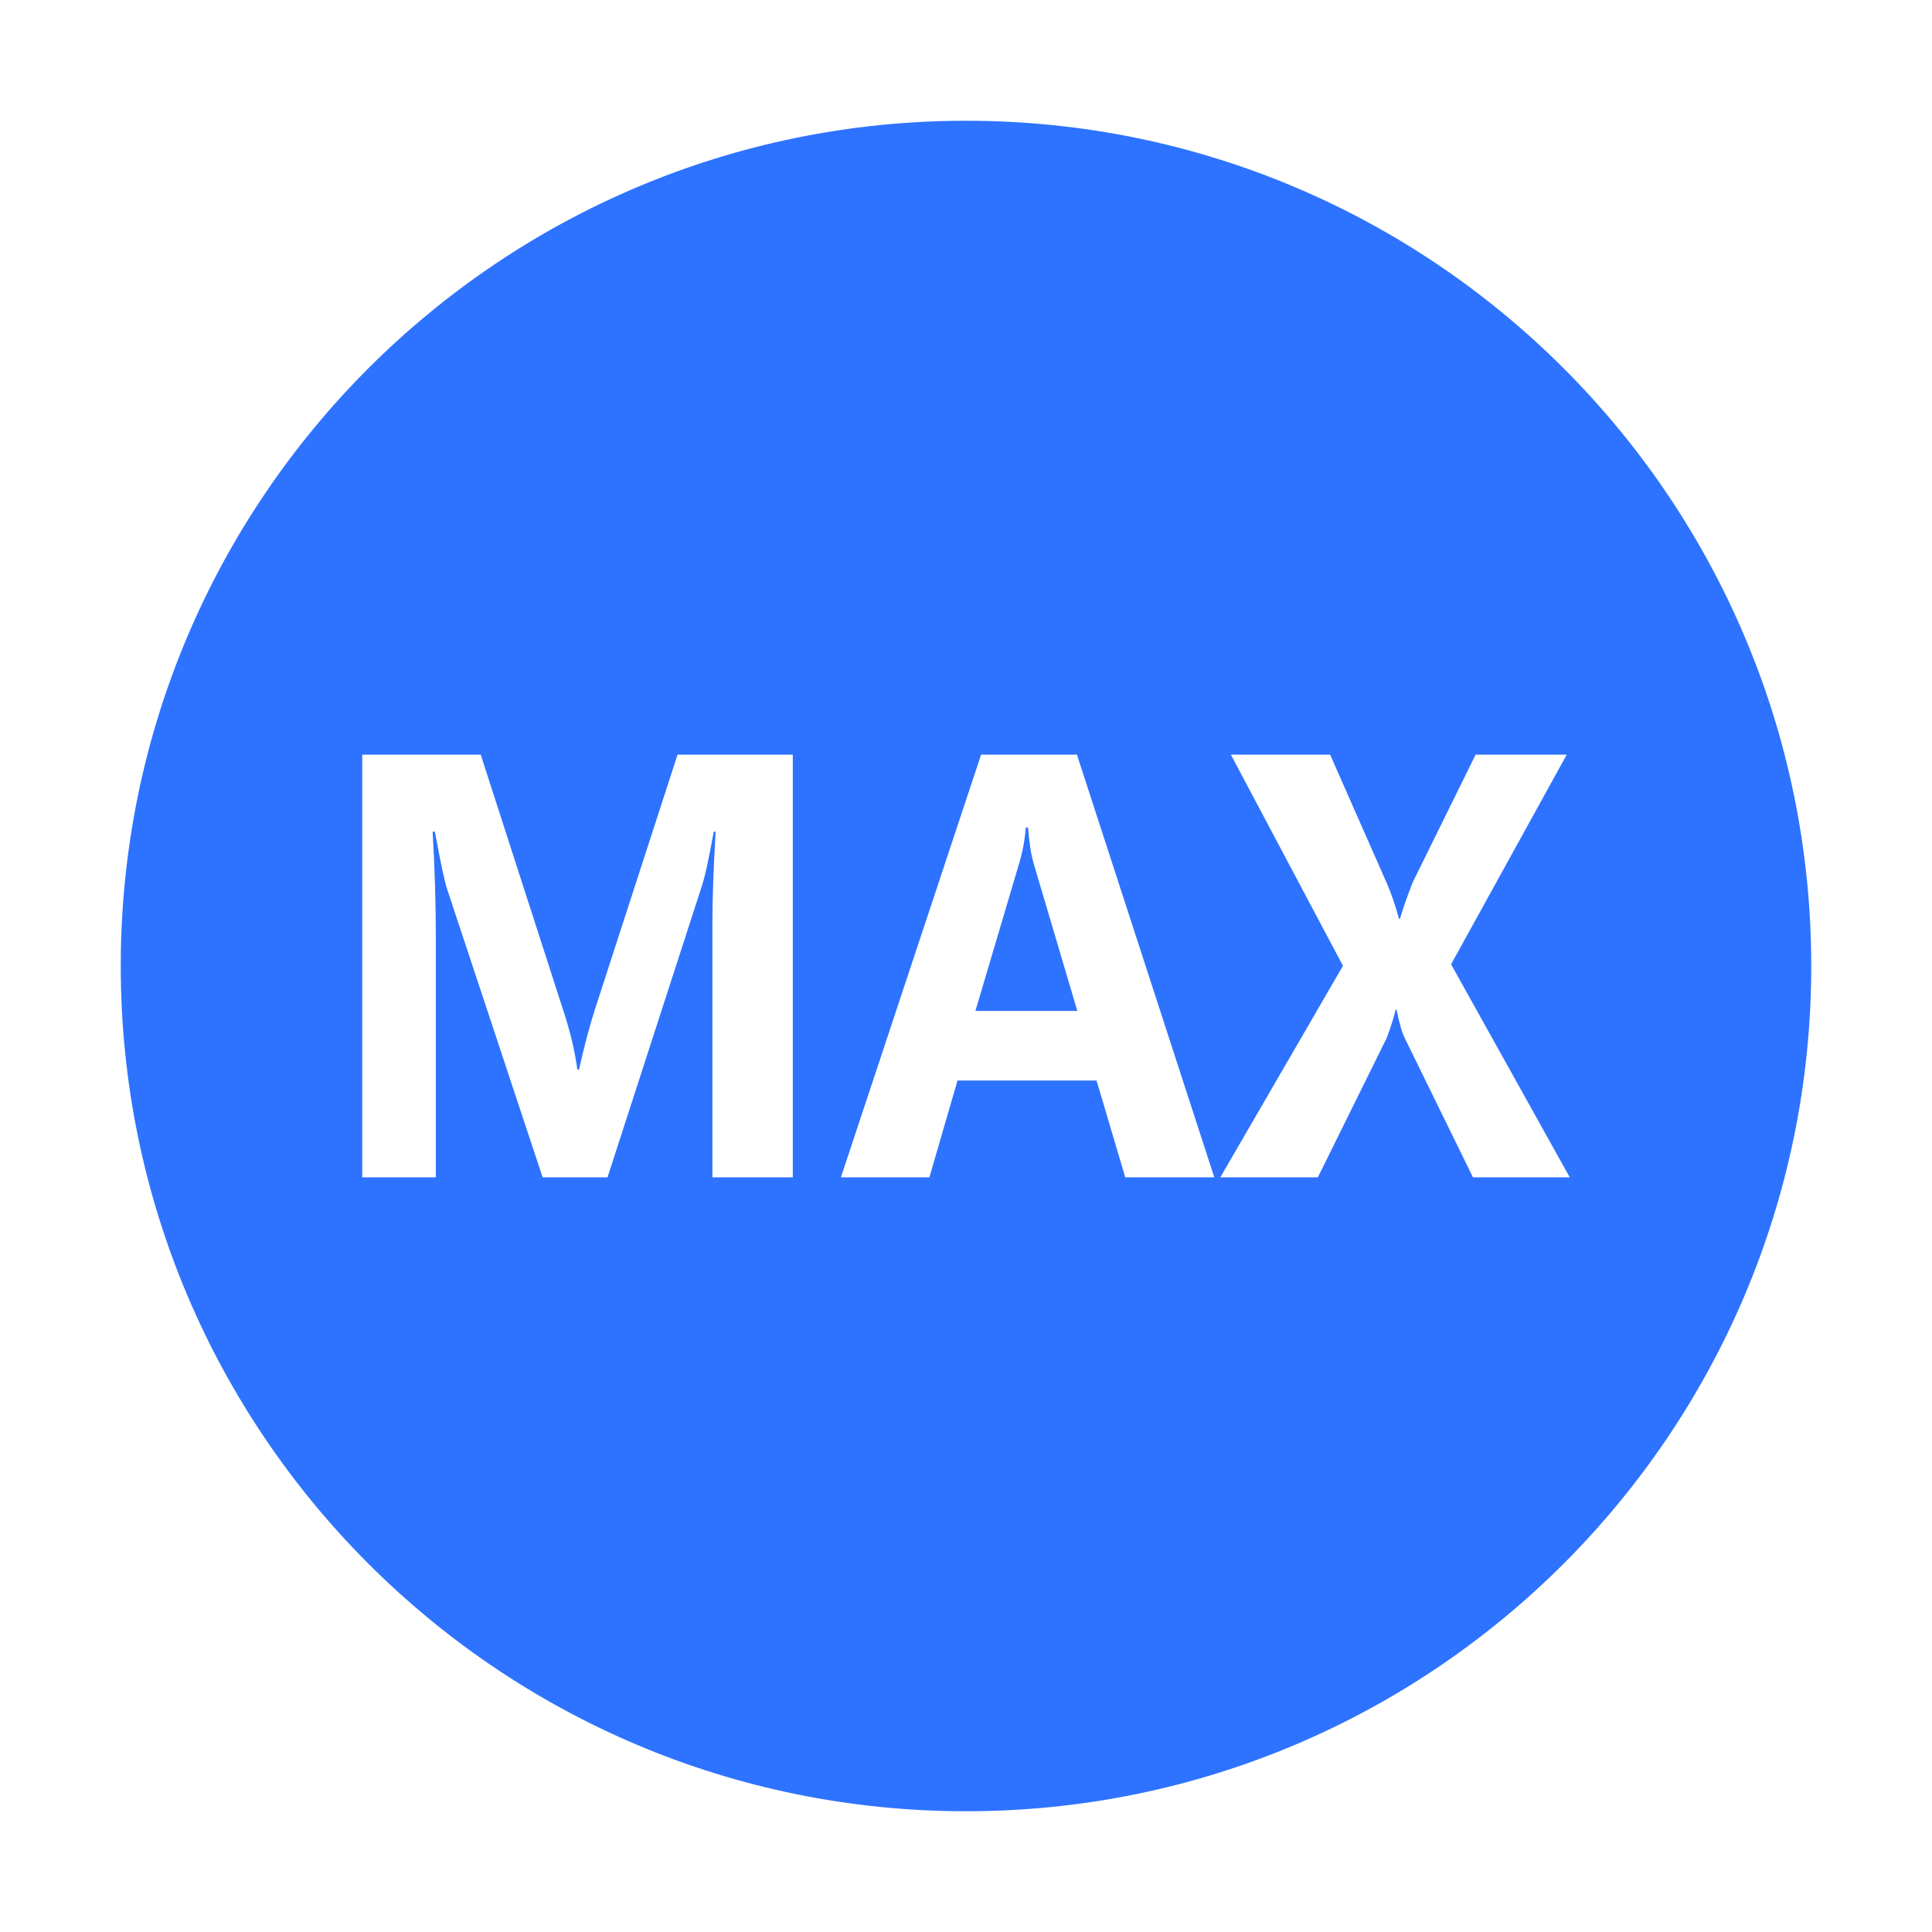
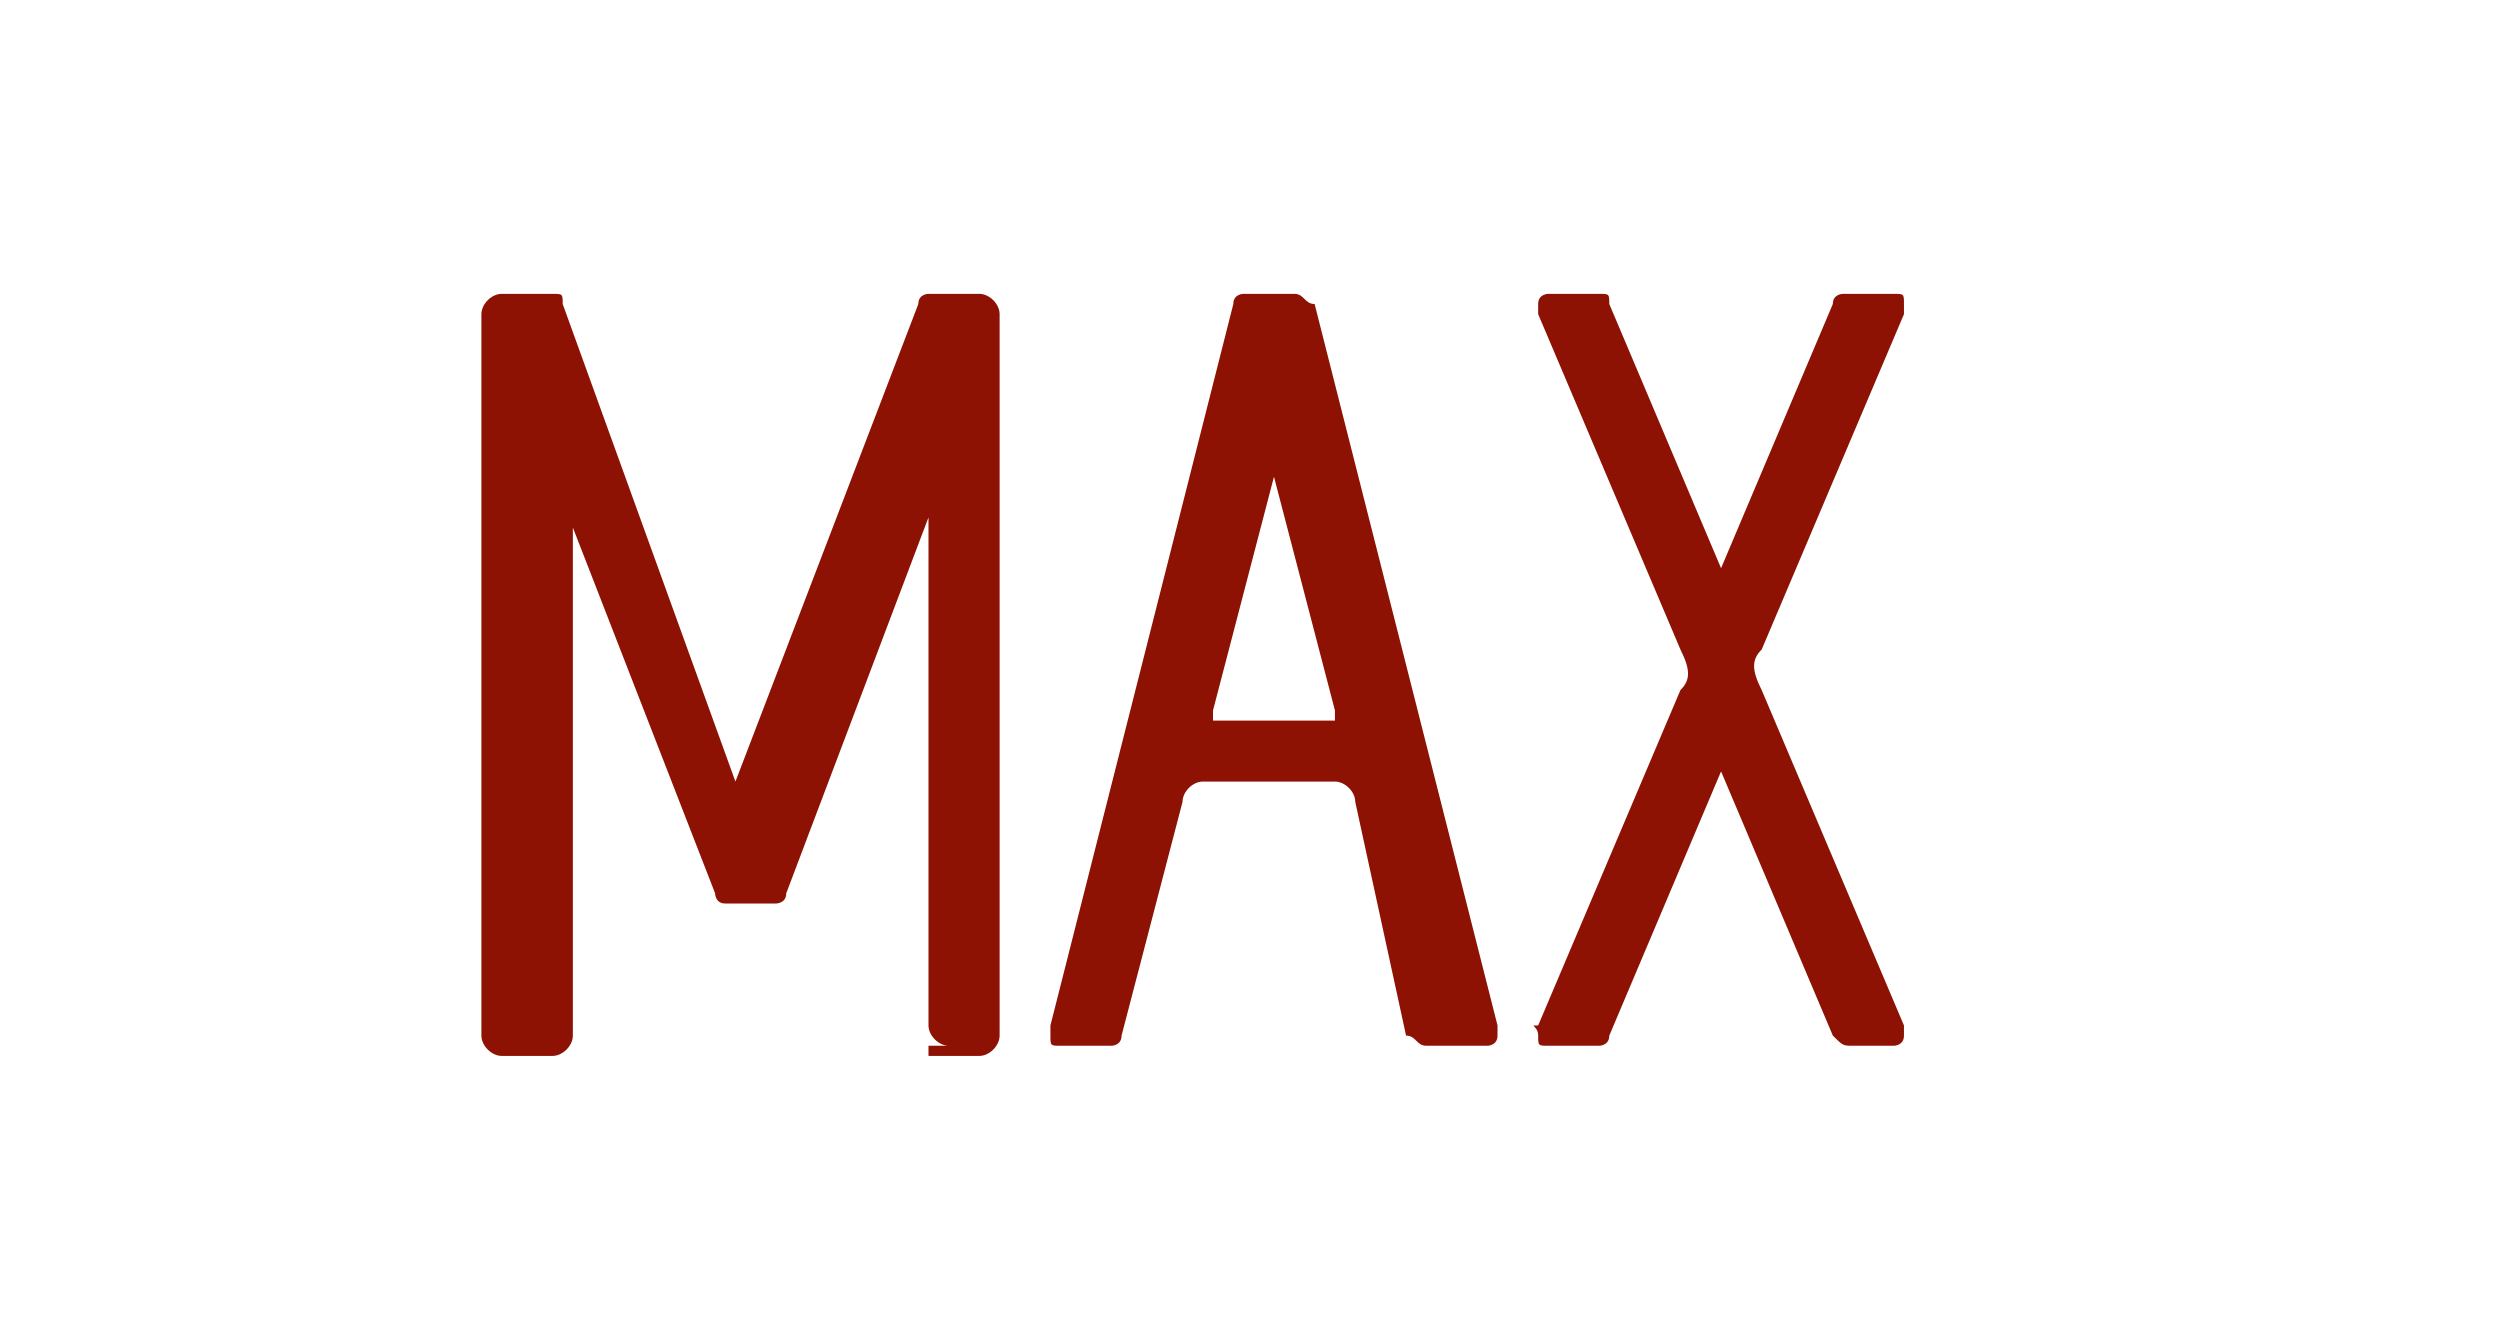
- <svg xmlns="http://www.w3.org/2000/svg" t="1621414659940" class="icon" viewBox="0 0 1024 1024" version="1.1" p-id="4148" width="200" height="200">
+ <svg xmlns="http://www.w3.org/2000/svg" t="1621435781981" class="icon" viewBox="0 0 1911 1024" version="1.1" p-id="7767" width="59.719" height="32">
  <defs>
    <style type="text/css" />
  </defs>
-   <path d="M544.9 438.6h-1.2c-0.5 6.6-1.7 12.9-3.5 18.9L517 535.8h54l-23-77.7c-1.5-4.9-2.5-11.4-3.1-19.5z" fill="#2E73FF" p-id="4149" />
-   <path d="M512 64C264.6 64 64 264.6 64 512s200.6 448 448 448 448-200.6 448-448S759.4 64 512 64z m-91.7 560h-42.7V488.1c0-12.5 0.6-28.3 1.7-47.3h-1c-2.6 14.4-4.7 24-6.3 28.8L322 624h-34.4l-50.7-153c-1.2-3.7-3.4-13.7-6.4-30.2h-1.2c1.1 18.8 1.7 37.6 1.7 56.5V624h-39V400h62.8l43.7 135.4c3.7 11.2 6.2 21.7 7.5 31.5h0.9c2.7-12.2 5.5-22.8 8.4-31.8L359.1 400h61.1v224z m176.1 0l-15.2-51.3h-73.7L492.6 624h-46.9L520 400h50.8l72.8 224h-47.2z m184.3 0l-36.4-74.3c-1.3-2.7-2.7-7.6-4.1-14.6h-0.5c-0.7 3.5-2.3 8.5-4.7 15L698.5 624h-51.7l65-112.1L652.4 400H705l30.2 68.5c2.4 5.6 4.5 11.8 6.3 18.5h0.5c1.8-6.1 4.1-12.5 6.7-19.2l33.4-67.8h48.3l-61.3 111.1L832 624h-51.3z" fill="#2E73FF" p-id="4150" />
+   <path d="M725.273 799.387c-7.767 0-15.534-7.767-15.534-15.534V395.492L600.997 682.879c0 7.767-7.767 7.767-7.767 7.767h-38.836c-7.767 0-7.767-7.767-7.767-7.767L437.885 403.259v388.361c0 7.767-7.767 15.534-15.534 15.534h-38.836c-7.767 0-15.534-7.767-15.534-15.534V240.147c0-7.767 7.767-15.534 15.534-15.534h38.836c7.767 0 7.767 0 7.767 7.767l132.043 365.06 139.81-365.06c0-7.767 7.767-7.767 7.767-7.767h38.836c7.767 0 15.534 7.767 15.534 15.534v551.473c0 7.767-7.767 15.534-15.534 15.534h-38.836v-7.767z m365.06 0c-7.767 0-7.767-7.767-15.534-7.767l-38.836-178.646c0-7.767-7.767-15.534-15.534-15.534H919.453c-7.767 0-15.534 7.767-15.534 15.534l-46.603 178.646c0 7.767-7.767 7.767-7.767 7.767h-38.836c-7.767 0-7.767 0-7.767-7.767V783.853l139.81-551.473c0-7.767 7.767-7.767 7.767-7.767h38.836c7.767 0 7.767 7.767 15.534 7.767l139.81 551.473v7.767c0 7.767-7.767 7.767-7.767 7.767h-46.603z m-163.112-256.319V550.836H1020.427v-7.767l-46.603-178.646-46.603 178.646z m489.335 256.319c-7.767 0-7.767 0-15.534-7.767l-85.44-201.948-85.44 201.948c0 7.767-7.767 7.767-7.767 7.767h-38.836c-7.767 0-7.767 0-7.767-7.767s-7.767-7.767 0-7.767l108.741-256.319c7.767-7.767 7.767-15.534 0-31.069L1175.772 240.147v-7.767c0-7.767 7.767-7.767 7.767-7.767h38.836c7.767 0 7.767 0 7.767 7.767l85.44 201.948 85.44-201.948c0-7.767 7.767-7.767 7.767-7.767h38.836c7.767 0 7.767 0 7.767 7.767V240.147l-108.741 256.319c-7.767 7.767-7.767 15.534 0 31.069l108.741 256.319v7.767c0 7.767-7.767 7.767-7.767 7.767" p-id="7768" fill="#8d1203" />
</svg>
